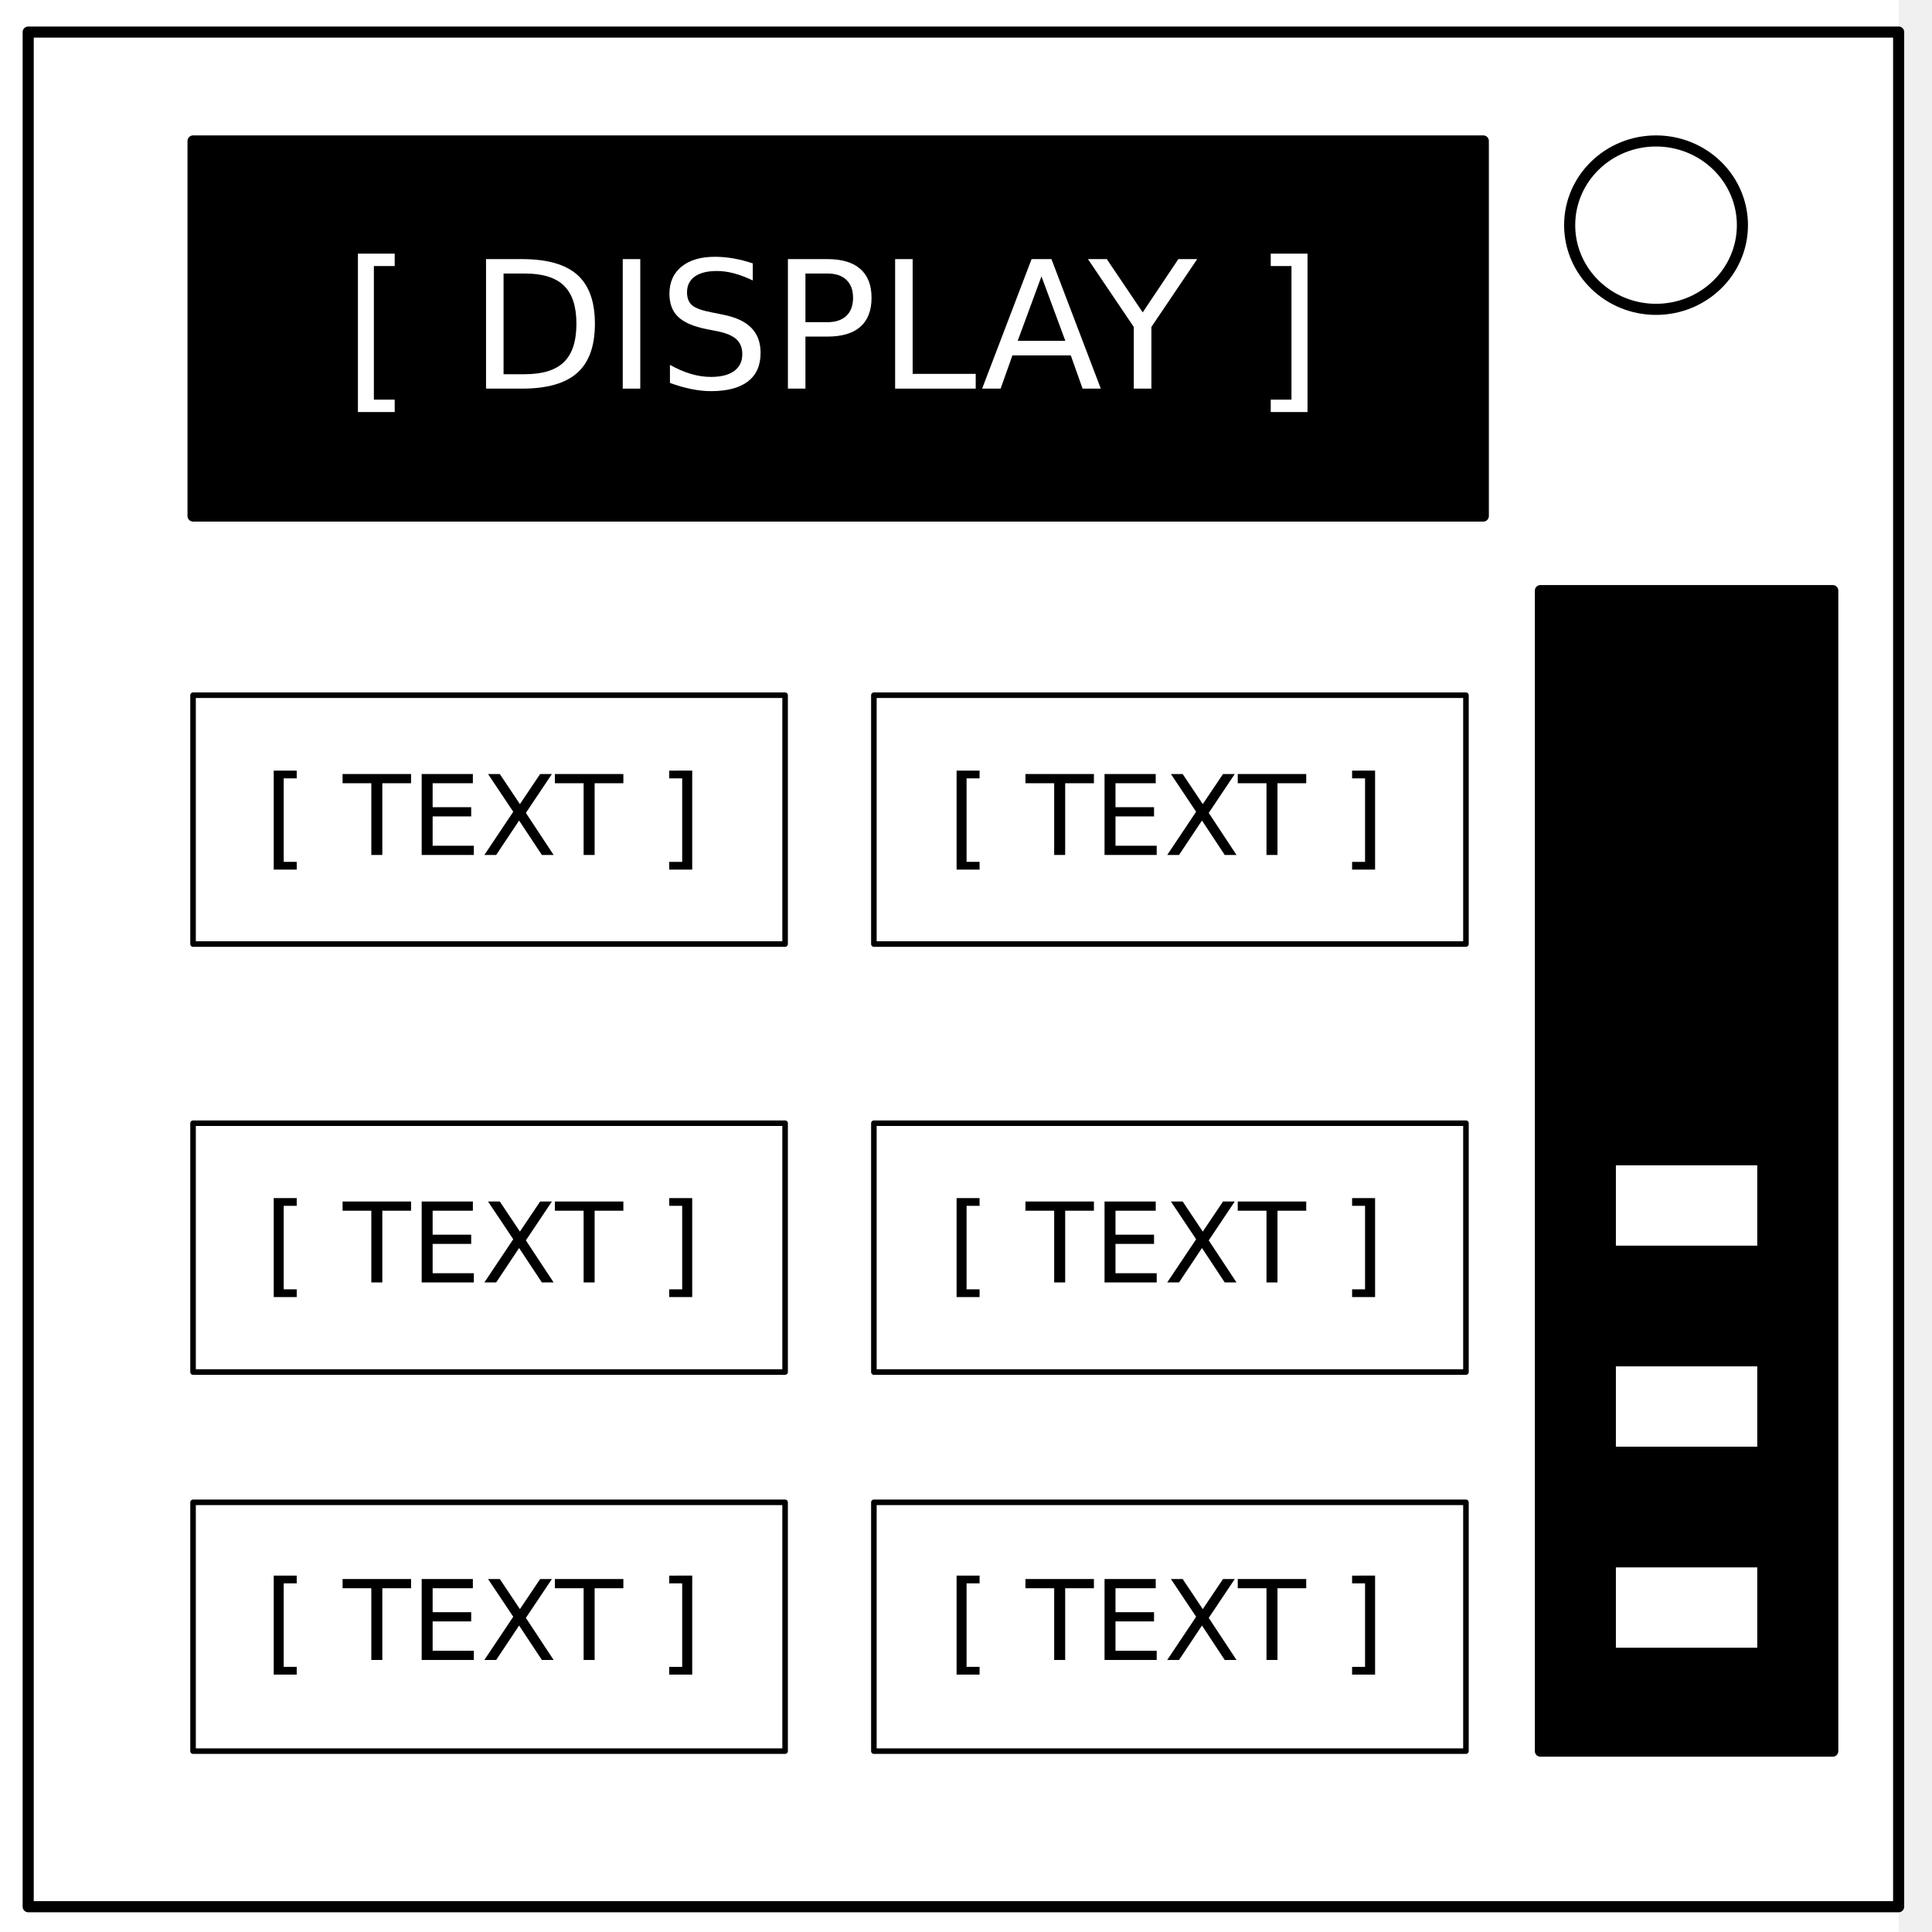
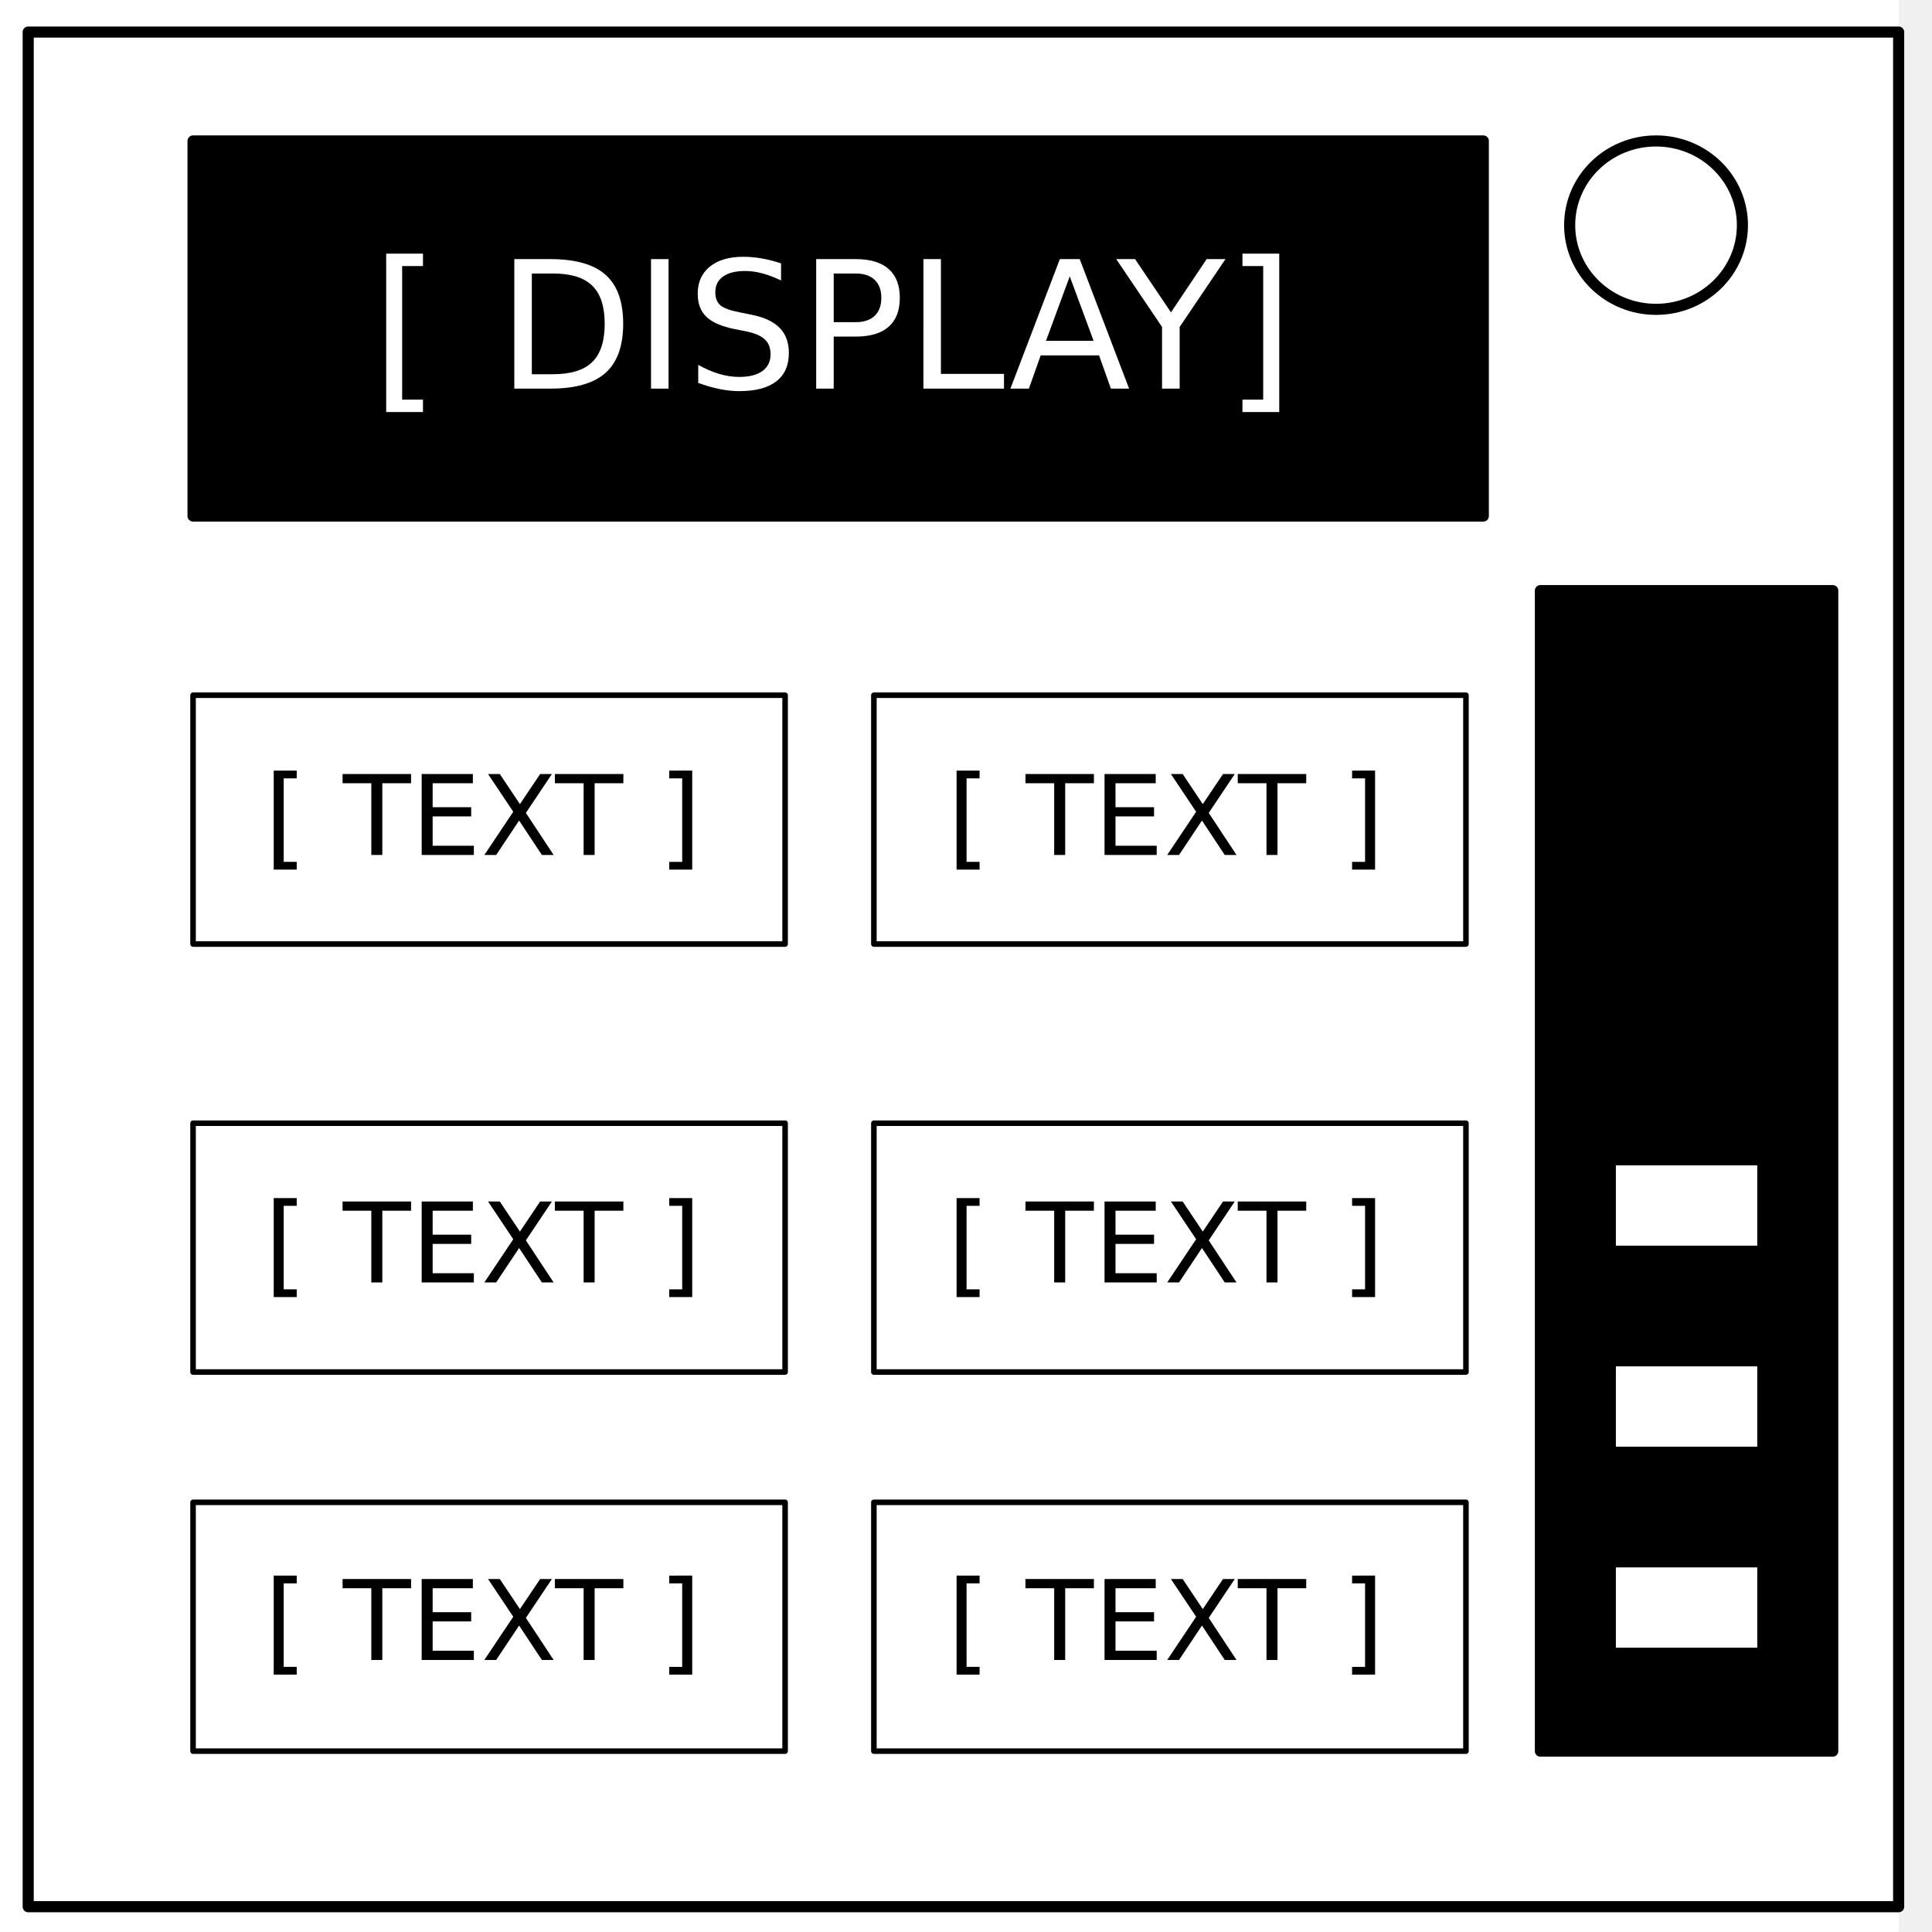
<svg xmlns="http://www.w3.org/2000/svg" id="svg89" stroke-miterlimit="10" stroke-linecap="square" stroke="none" fill="none" viewBox="0.0 0.0 348.0 348.0" version="1.1">
  <defs id="defs93" />
  <clipPath id="p.0">
    <path id="path2" clip-rule="nonzero" d="m0 0l348.0 0l0 348.0l-348.0 0l0 -348.0z" />
  </clipPath>
  <g id="g59" clip-path="url(#p.0)">
    <path style="fill:#000000;fill-opacity:0;fill-rule:nonzero" id="path5" d="M 0,0 H 348 V 348 H 0 Z" />
    <path style="fill:#ffffff;fill-rule:nonzero" id="path7" d="M -6,0 H 342 V 347.969 H -6 Z" />
    <path style="fill:#000000;fill-opacity:0;fill-rule:nonzero" id="path9" d="m 5.079,5.776 h 336.913 V 343.445 H 5.079 Z" />
    <path style="fill-rule:nonzero;stroke:#000000;stroke-width:2;stroke-linecap:butt;stroke-linejoin:round" id="path11" d="m 5.079,5.776 h 336.913 V 343.445 H 5.079 Z" />
    <path style="fill:#ffffff;fill-rule:nonzero" id="path13" d="m 282.734,40.554 v 0 c 0,-8.376 6.966,-15.165 15.559,-15.165 v 0 c 4.127,0 8.084,1.598 11.002,4.442 2.918,2.844 4.557,6.701 4.557,10.724 v 0 c 0,8.376 -6.966,15.165 -15.559,15.165 v 0 c -8.593,0 -15.559,-6.79 -15.559,-15.165 z" />
    <path style="fill-rule:nonzero;stroke:#000000;stroke-width:2;stroke-linecap:butt;stroke-linejoin:round" id="path15" d="m 282.734,40.554 v 0 c 0,-8.376 6.966,-15.165 15.559,-15.165 v 0 c 4.127,0 8.084,1.598 11.002,4.442 2.918,2.844 4.557,6.701 4.557,10.724 v 0 c 0,8.376 -6.966,15.165 -15.559,15.165 v 0 c -8.593,0 -15.559,-6.79 -15.559,-15.165 z" />
    <path style="fill:#000000;fill-rule:nonzero" id="path17" d="M 34.772,25.39 H 267.181 v 67.559 H 34.772 Z" />
    <path style="fill-rule:nonzero;stroke:#000000;stroke-width:2;stroke-linecap:butt;stroke-linejoin:round" id="path19" d="M 34.772,25.39 H 267.181 v 67.559 H 34.772 Z" />
    <path style="fill-rule:nonzero;stroke:#000000;stroke-width:1;stroke-linecap:butt;stroke-linejoin:round" id="path21" d="M 34.772,202.318 H 141.417 v 44.819 H 34.772 Z" />
    <path style="fill:#000000;fill-opacity:0;fill-rule:nonzero" id="path23" d="M 34.772,125.226 H 141.417 v 44.819 H 34.772 Z" />
    <path style="fill-rule:nonzero;stroke:#000000;stroke-width:1;stroke-linecap:butt;stroke-linejoin:round" id="path25" d="M 34.772,125.226 H 141.417 v 44.819 H 34.772 Z" />
    <path style="fill:#000000;fill-opacity:0;fill-rule:nonzero" id="path27" d="M 34.772,270.604 H 141.417 v 44.819 H 34.772 Z" />
    <path style="fill-rule:nonzero;stroke:#000000;stroke-width:1;stroke-linecap:butt;stroke-linejoin:round" id="path29" d="M 34.772,270.604 H 141.417 v 44.819 H 34.772 Z" />
    <path style="fill:#000000;fill-opacity:0;fill-rule:nonzero" id="path31" d="m 157.407,202.318 h 106.646 v 44.819 H 157.407 Z" />
    <path style="fill-rule:nonzero;stroke:#000000;stroke-width:1;stroke-linecap:butt;stroke-linejoin:round" id="path33" d="m 157.407,202.318 h 106.646 v 44.819 H 157.407 Z" />
    <path style="fill:#000000;fill-opacity:0;fill-rule:nonzero" id="path35" d="m 157.407,125.226 h 106.646 v 44.819 H 157.407 Z" />
    <path style="fill-rule:nonzero;stroke:#000000;stroke-width:1;stroke-linecap:butt;stroke-linejoin:round" id="path37" d="m 157.407,125.226 h 106.646 v 44.819 H 157.407 Z" />
    <path style="fill:#000000;fill-opacity:0;fill-rule:nonzero" id="path39" d="m 157.407,270.604 h 106.646 v 44.819 H 157.407 Z" />
    <path style="fill-rule:nonzero;stroke:#000000;stroke-width:1;stroke-linecap:butt;stroke-linejoin:round" id="path41" d="m 157.407,270.604 h 106.646 v 44.819 H 157.407 Z" />
    <path style="fill:#000000;fill-rule:nonzero" id="path43" d="m 277.462,106.383 h 52.661 v 209.039 h -52.661 z" />
    <path style="fill-rule:nonzero;stroke:#000000;stroke-width:2;stroke-linecap:butt;stroke-linejoin:round" id="path45" d="m 277.462,106.383 h 52.661 v 209.039 h -52.661 z" />
    <path style="fill:#ffffff;fill-rule:nonzero" id="path47" d="m 290.06,245.113 h 27.465 v 16.472 h -27.465 z" />
    <path style="fill-rule:nonzero;stroke:#000000;stroke-width:2;stroke-linecap:butt;stroke-linejoin:round" id="path49" d="m 290.06,245.113 h 27.465 v 16.472 h -27.465 z" />
    <path style="fill:#ffffff;fill-rule:nonzero" id="path51" d="m 290.06,208.903 h 27.465 v 16.472 h -27.465 z" />
    <path style="fill-rule:nonzero;stroke:#000000;stroke-width:2;stroke-linecap:butt;stroke-linejoin:round" id="path53" d="m 290.06,208.903 h 27.465 v 16.472 h -27.465 z" />
    <path style="fill:#ffffff;fill-rule:nonzero" id="path55" d="m 290.06,281.323 h 27.465 v 16.472 h -27.465 z" />
    <path style="fill-rule:nonzero;stroke:#000000;stroke-width:2;stroke-linecap:butt;stroke-linejoin:round" id="path57" d="m 290.06,281.323 h 27.465 v 16.472 h -27.465 z" />
  </g>
-   <g id="text63" style="font-size:32px;font-family:'DejaVu Sans', sans-serif;text-anchor:middle;fill:#ffffff" aria-label="[ DISPLAY ]">
-     <path id="path97" style="" d="m 64.469,45.688 h 6.625 v 2.234 h -3.75 v 24.062 h 3.75 v 2.234 h -6.625 z" />
-     <path id="path99" style="" d="M 90.703,49.266 V 67.406 h 3.812 q 4.828,0 7.062,-2.188 2.25,-2.188 2.25,-6.906 0,-4.688 -2.25,-6.859 -2.234,-2.188 -7.062,-2.188 z m -3.156,-2.594 h 6.484 q 6.781,0 9.953,2.828 3.172,2.812 3.172,8.812 0,6.031 -3.188,8.859 Q 100.781,70 94.031,70 h -6.484 z" />
-     <path id="path101" style="" d="m 112.172,46.672 h 3.156 V 70 h -3.156 z" />
-     <path id="path103" style="" d="m 135.594,47.438 v 3.078 q -1.797,-0.859 -3.391,-1.281 -1.594,-0.422 -3.078,-0.422 -2.578,0 -3.984,1 -1.391,1 -1.391,2.844 0,1.547 0.922,2.344 0.938,0.781 3.531,1.266 l 1.906,0.391 q 3.531,0.672 5.203,2.375 1.688,1.688 1.688,4.531 0,3.391 -2.281,5.141 -2.266,1.75 -6.656,1.75 -1.656,0 -3.531,-0.375 -1.859,-0.375 -3.859,-1.109 v -3.25 q 1.922,1.078 3.766,1.625 1.844,0.547 3.625,0.547 2.703,0 4.172,-1.062 1.469,-1.062 1.469,-3.031 0,-1.719 -1.062,-2.688 -1.047,-0.969 -3.453,-1.453 l -1.922,-0.375 q -3.531,-0.703 -5.109,-2.203 -1.578,-1.5 -1.578,-4.172 0,-3.094 2.172,-4.875 2.188,-1.781 6.016,-1.781 1.641,0 3.344,0.297 1.703,0.297 3.484,0.891 z" />
-     <path id="path105" style="" d="m 145.078,49.266 v 8.766 h 3.969 q 2.203,0 3.406,-1.141 1.203,-1.141 1.203,-3.25 0,-2.094 -1.203,-3.234 -1.203,-1.141 -3.406,-1.141 z m -3.156,-2.594 h 7.125 q 3.922,0 5.922,1.781 2.016,1.766 2.016,5.188 0,3.453 -2.016,5.219 -2,1.766 -5.922,1.766 h -3.969 V 70 h -3.156 z" />
-     <path id="path107" style="" d="m 161.234,46.672 h 3.156 V 67.344 H 175.75 V 70 h -14.516 z" />
-     <path id="path109" style="" d="m 187.594,49.781 -4.281,11.609 h 8.578 z m -1.781,-3.109 h 3.578 L 198.281,70 H 195 l -2.125,-5.984 H 182.359 L 180.234,70 h -3.328 z" />
-     <path id="path111" style="" d="m 195.969,46.672 h 3.391 l 6.469,9.594 6.422,-9.594 h 3.391 l -8.25,12.219 V 70 h -3.172 V 58.891 Z" />
-     <path id="path113" style="" d="m 235.516,45.688 v 28.531 h -6.625 v -2.234 h 3.734 v -24.062 h -3.734 V 45.688 Z" />
+   <g id="text63" style="font-size:32px;font-family:'DejaVu Sans', sans-serif;text-anchor:middle;fill:#ffffff" aria-label="[ DISPLAY]">
+     <path id="path97" style="" d="m 69.562,45.688 h 6.625 v 2.234 h -3.75 v 24.062 h 3.75 v 2.234 h -6.625 z" />
+     <path id="path99" style="" d="M 95.797,49.266 V 67.406 h 3.812 q 4.828,0 7.062,-2.188 2.25,-2.188 2.25,-6.906 0,-4.688 -2.25,-6.859 -2.234,-2.188 -7.062,-2.188 z m -3.156,-2.594 H 99.125 q 6.781,0 9.953,2.828 3.172,2.812 3.172,8.812 0,6.031 -3.188,8.859 Q 105.875,70 99.125,70 h -6.484 z" />
+     <path id="path101" style="" d="m 117.266,46.672 h 3.156 V 70 h -3.156 z" />
+     <path id="path103" style="" d="m 140.688,47.438 v 3.078 q -1.797,-0.859 -3.391,-1.281 -1.594,-0.422 -3.078,-0.422 -2.578,0 -3.984,1 -1.391,1 -1.391,2.844 0,1.547 0.922,2.344 0.938,0.781 3.531,1.266 l 1.906,0.391 q 3.531,0.672 5.203,2.375 1.688,1.688 1.688,4.531 0,3.391 -2.281,5.141 -2.266,1.75 -6.656,1.75 -1.656,0 -3.531,-0.375 -1.859,-0.375 -3.859,-1.109 v -3.25 q 1.922,1.078 3.766,1.625 1.844,0.547 3.625,0.547 2.703,0 4.172,-1.062 1.469,-1.062 1.469,-3.031 0,-1.719 -1.062,-2.688 -1.047,-0.969 -3.453,-1.453 l -1.922,-0.375 q -3.531,-0.703 -5.109,-2.203 -1.578,-1.5 -1.578,-4.172 0,-3.094 2.172,-4.875 2.188,-1.781 6.016,-1.781 1.641,0 3.344,0.297 1.703,0.297 3.484,0.891 z" />
+     <path id="path105" style="" d="m 150.172,49.266 v 8.766 h 3.969 q 2.203,0 3.406,-1.141 1.203,-1.141 1.203,-3.25 0,-2.094 -1.203,-3.234 -1.203,-1.141 -3.406,-1.141 z m -3.156,-2.594 h 7.125 q 3.922,0 5.922,1.781 2.016,1.766 2.016,5.188 0,3.453 -2.016,5.219 -2,1.766 -5.922,1.766 h -3.969 V 70 h -3.156 z" />
+     <path id="path107" style="" d="m 166.328,46.672 h 3.156 V 67.344 h 11.359 V 70 h -14.516 z" />
+     <path id="path109" style="" d="m 192.688,49.781 -4.281,11.609 h 8.578 z m -1.781,-3.109 h 3.578 L 203.375,70 h -3.281 l -2.125,-5.984 H 187.453 L 185.328,70 H 182 Z" />
+     <path id="path111" style="" d="m 201.062,46.672 h 3.391 l 6.469,9.594 6.422,-9.594 h 3.391 l -8.25,12.219 V 70 H 209.312 V 58.891 Z" />
+     <path id="path113" style="" d="m 230.422,45.688 v 28.531 h -6.625 v -2.234 h 3.734 v -24.062 h -3.734 V 45.688 Z" />
  </g>
  <g id="text67" style="font-size:20px;font-family:'DejaVu Sans', sans-serif;text-anchor:middle;fill:#000000" aria-label="[ TEXT ]">
    <path id="path116" style="" d="m 49.305,138.805 h 4.141 v 1.396 h -2.344 v 15.039 h 2.344 v 1.396 h -4.141 z" />
    <path id="path118" style="" d="m 61.707,139.42 h 12.334 v 1.66 H 68.865 V 154 h -1.982 v -12.92 h -5.176 z" />
    <path id="path120" style="" d="m 75.955,139.42 h 9.219 v 1.66 h -7.246 v 4.316 h 6.943 v 1.66 h -6.943 v 5.283 h 7.422 V 154 h -9.395 z" />
    <path id="path122" style="" d="m 87.908,139.42 h 2.119 l 3.623,5.42 3.643,-5.42 h 2.119 l -4.688,7.002 5,7.578 h -2.119 L 93.504,147.799 89.373,154 h -2.129 l 5.205,-7.783 z" />
    <path id="path124" style="" d="M 99.949,139.42 H 112.283 v 1.66 h -5.176 V 154 H 105.125 v -12.92 h -5.176 z" />
    <path id="path126" style="" d="m 124.686,138.805 v 17.832 h -4.141 v -1.396 h 2.334 v -15.039 h -2.334 v -1.396 z" />
  </g>
  <g id="text71" style="font-size:20px;font-family:'DejaVu Sans', sans-serif;text-anchor:middle;fill:#000000" aria-label="[ TEXT ]">
    <path id="path129" style="" d="m 49.305,215.805 h 4.141 v 1.396 h -2.344 v 15.039 h 2.344 v 1.396 h -4.141 z" />
    <path id="path131" style="" d="m 61.707,216.42 h 12.334 v 1.66 H 68.865 V 231 h -1.982 v -12.92 h -5.176 z" />
    <path id="path133" style="" d="m 75.955,216.42 h 9.219 v 1.66 h -7.246 v 4.316 h 6.943 v 1.66 h -6.943 v 5.283 h 7.422 V 231 h -9.395 z" />
    <path id="path135" style="" d="m 87.908,216.42 h 2.119 l 3.623,5.42 3.643,-5.42 h 2.119 l -4.688,7.002 5,7.578 h -2.119 L 93.504,224.799 89.373,231 h -2.129 l 5.205,-7.783 z" />
    <path id="path137" style="" d="M 99.949,216.42 H 112.283 v 1.66 h -5.176 V 231 H 105.125 v -12.92 h -5.176 z" />
    <path id="path139" style="" d="m 124.686,215.805 v 17.832 h -4.141 v -1.396 h 2.334 v -15.039 h -2.334 v -1.396 z" />
  </g>
  <g id="text75" style="font-size:20px;font-family:'DejaVu Sans', sans-serif;text-anchor:middle;fill:#000000" aria-label="[ TEXT ]">
    <path id="path142" style="" d="m 49.305,283.805 h 4.141 v 1.396 h -2.344 v 15.039 h 2.344 v 1.396 h -4.141 z" />
    <path id="path144" style="" d="m 61.707,284.42 h 12.334 v 1.66 H 68.865 V 299 h -1.982 v -12.92 h -5.176 z" />
    <path id="path146" style="" d="m 75.955,284.42 h 9.219 v 1.66 h -7.246 v 4.316 h 6.943 v 1.66 h -6.943 v 5.283 h 7.422 V 299 h -9.395 z" />
    <path id="path148" style="" d="m 87.908,284.42 h 2.119 l 3.623,5.42 3.643,-5.42 h 2.119 l -4.688,7.002 5,7.578 h -2.119 L 93.504,292.799 89.373,299 h -2.129 l 5.205,-7.783 z" />
    <path id="path150" style="" d="M 99.949,284.42 H 112.283 v 1.66 h -5.176 V 299 H 105.125 v -12.92 h -5.176 z" />
    <path id="path152" style="" d="m 124.686,283.805 v 17.832 h -4.141 v -1.396 h 2.334 v -15.039 h -2.334 v -1.396 z" />
  </g>
  <g id="text79" style="font-size:20px;font-family:'DejaVu Sans', sans-serif;text-anchor:middle;fill:#000000" aria-label="[ TEXT ]">
    <path id="path155" style="" d="m 172.305,138.805 h 4.141 v 1.396 h -2.344 v 15.039 h 2.344 v 1.396 h -4.141 z" />
    <path id="path157" style="" d="m 184.707,139.42 h 12.334 v 1.66 h -5.176 V 154 h -1.982 v -12.92 h -5.176 z" />
    <path id="path159" style="" d="m 198.955,139.42 h 9.219 v 1.66 h -7.246 v 4.316 h 6.943 v 1.66 h -6.943 v 5.283 h 7.422 V 154 h -9.395 z" />
    <path id="path161" style="" d="m 210.908,139.42 h 2.119 l 3.623,5.42 3.643,-5.42 h 2.119 l -4.688,7.002 5,7.578 h -2.119 L 216.504,147.799 212.373,154 h -2.129 l 5.205,-7.783 z" />
    <path id="path163" style="" d="m 222.949,139.42 h 12.334 v 1.66 h -5.176 V 154 H 228.125 v -12.92 h -5.176 z" />
    <path id="path165" style="" d="m 247.686,138.805 v 17.832 h -4.141 v -1.396 h 2.334 v -15.039 h -2.334 v -1.396 z" />
  </g>
  <g id="text83" style="font-size:20px;font-family:'DejaVu Sans', sans-serif;text-anchor:middle;fill:#000000" aria-label="[ TEXT ]">
    <path id="path168" style="" d="m 172.305,215.805 h 4.141 v 1.396 h -2.344 v 15.039 h 2.344 v 1.396 h -4.141 z" />
    <path id="path170" style="" d="m 184.707,216.42 h 12.334 v 1.66 h -5.176 V 231 h -1.982 v -12.92 h -5.176 z" />
    <path id="path172" style="" d="m 198.955,216.42 h 9.219 v 1.66 h -7.246 v 4.316 h 6.943 v 1.66 h -6.943 v 5.283 h 7.422 V 231 h -9.395 z" />
    <path id="path174" style="" d="m 210.908,216.42 h 2.119 l 3.623,5.42 3.643,-5.42 h 2.119 l -4.688,7.002 5,7.578 h -2.119 L 216.504,224.799 212.373,231 h -2.129 l 5.205,-7.783 z" />
    <path id="path176" style="" d="m 222.949,216.42 h 12.334 v 1.66 h -5.176 V 231 H 228.125 v -12.92 h -5.176 z" />
    <path id="path178" style="" d="m 247.686,215.805 v 17.832 h -4.141 v -1.396 h 2.334 v -15.039 h -2.334 v -1.396 z" />
  </g>
  <g id="text87" style="font-size:20px;font-family:'DejaVu Sans', sans-serif;text-anchor:middle;fill:#000000" aria-label="[ TEXT ]">
    <path id="path181" style="" d="m 172.305,283.805 h 4.141 v 1.396 h -2.344 v 15.039 h 2.344 v 1.396 h -4.141 z" />
    <path id="path183" style="" d="m 184.707,284.42 h 12.334 v 1.66 h -5.176 V 299 h -1.982 v -12.92 h -5.176 z" />
    <path id="path185" style="" d="m 198.955,284.42 h 9.219 v 1.66 h -7.246 v 4.316 h 6.943 v 1.66 h -6.943 v 5.283 h 7.422 V 299 h -9.395 z" />
    <path id="path187" style="" d="m 210.908,284.42 h 2.119 l 3.623,5.42 3.643,-5.42 h 2.119 l -4.688,7.002 5,7.578 h -2.119 L 216.504,292.799 212.373,299 h -2.129 l 5.205,-7.783 z" />
    <path id="path189" style="" d="m 222.949,284.42 h 12.334 v 1.66 h -5.176 V 299 H 228.125 v -12.92 h -5.176 z" />
    <path id="path191" style="" d="m 247.686,283.805 v 17.832 h -4.141 v -1.396 h 2.334 v -15.039 h -2.334 v -1.396 z" />
  </g>
</svg>
